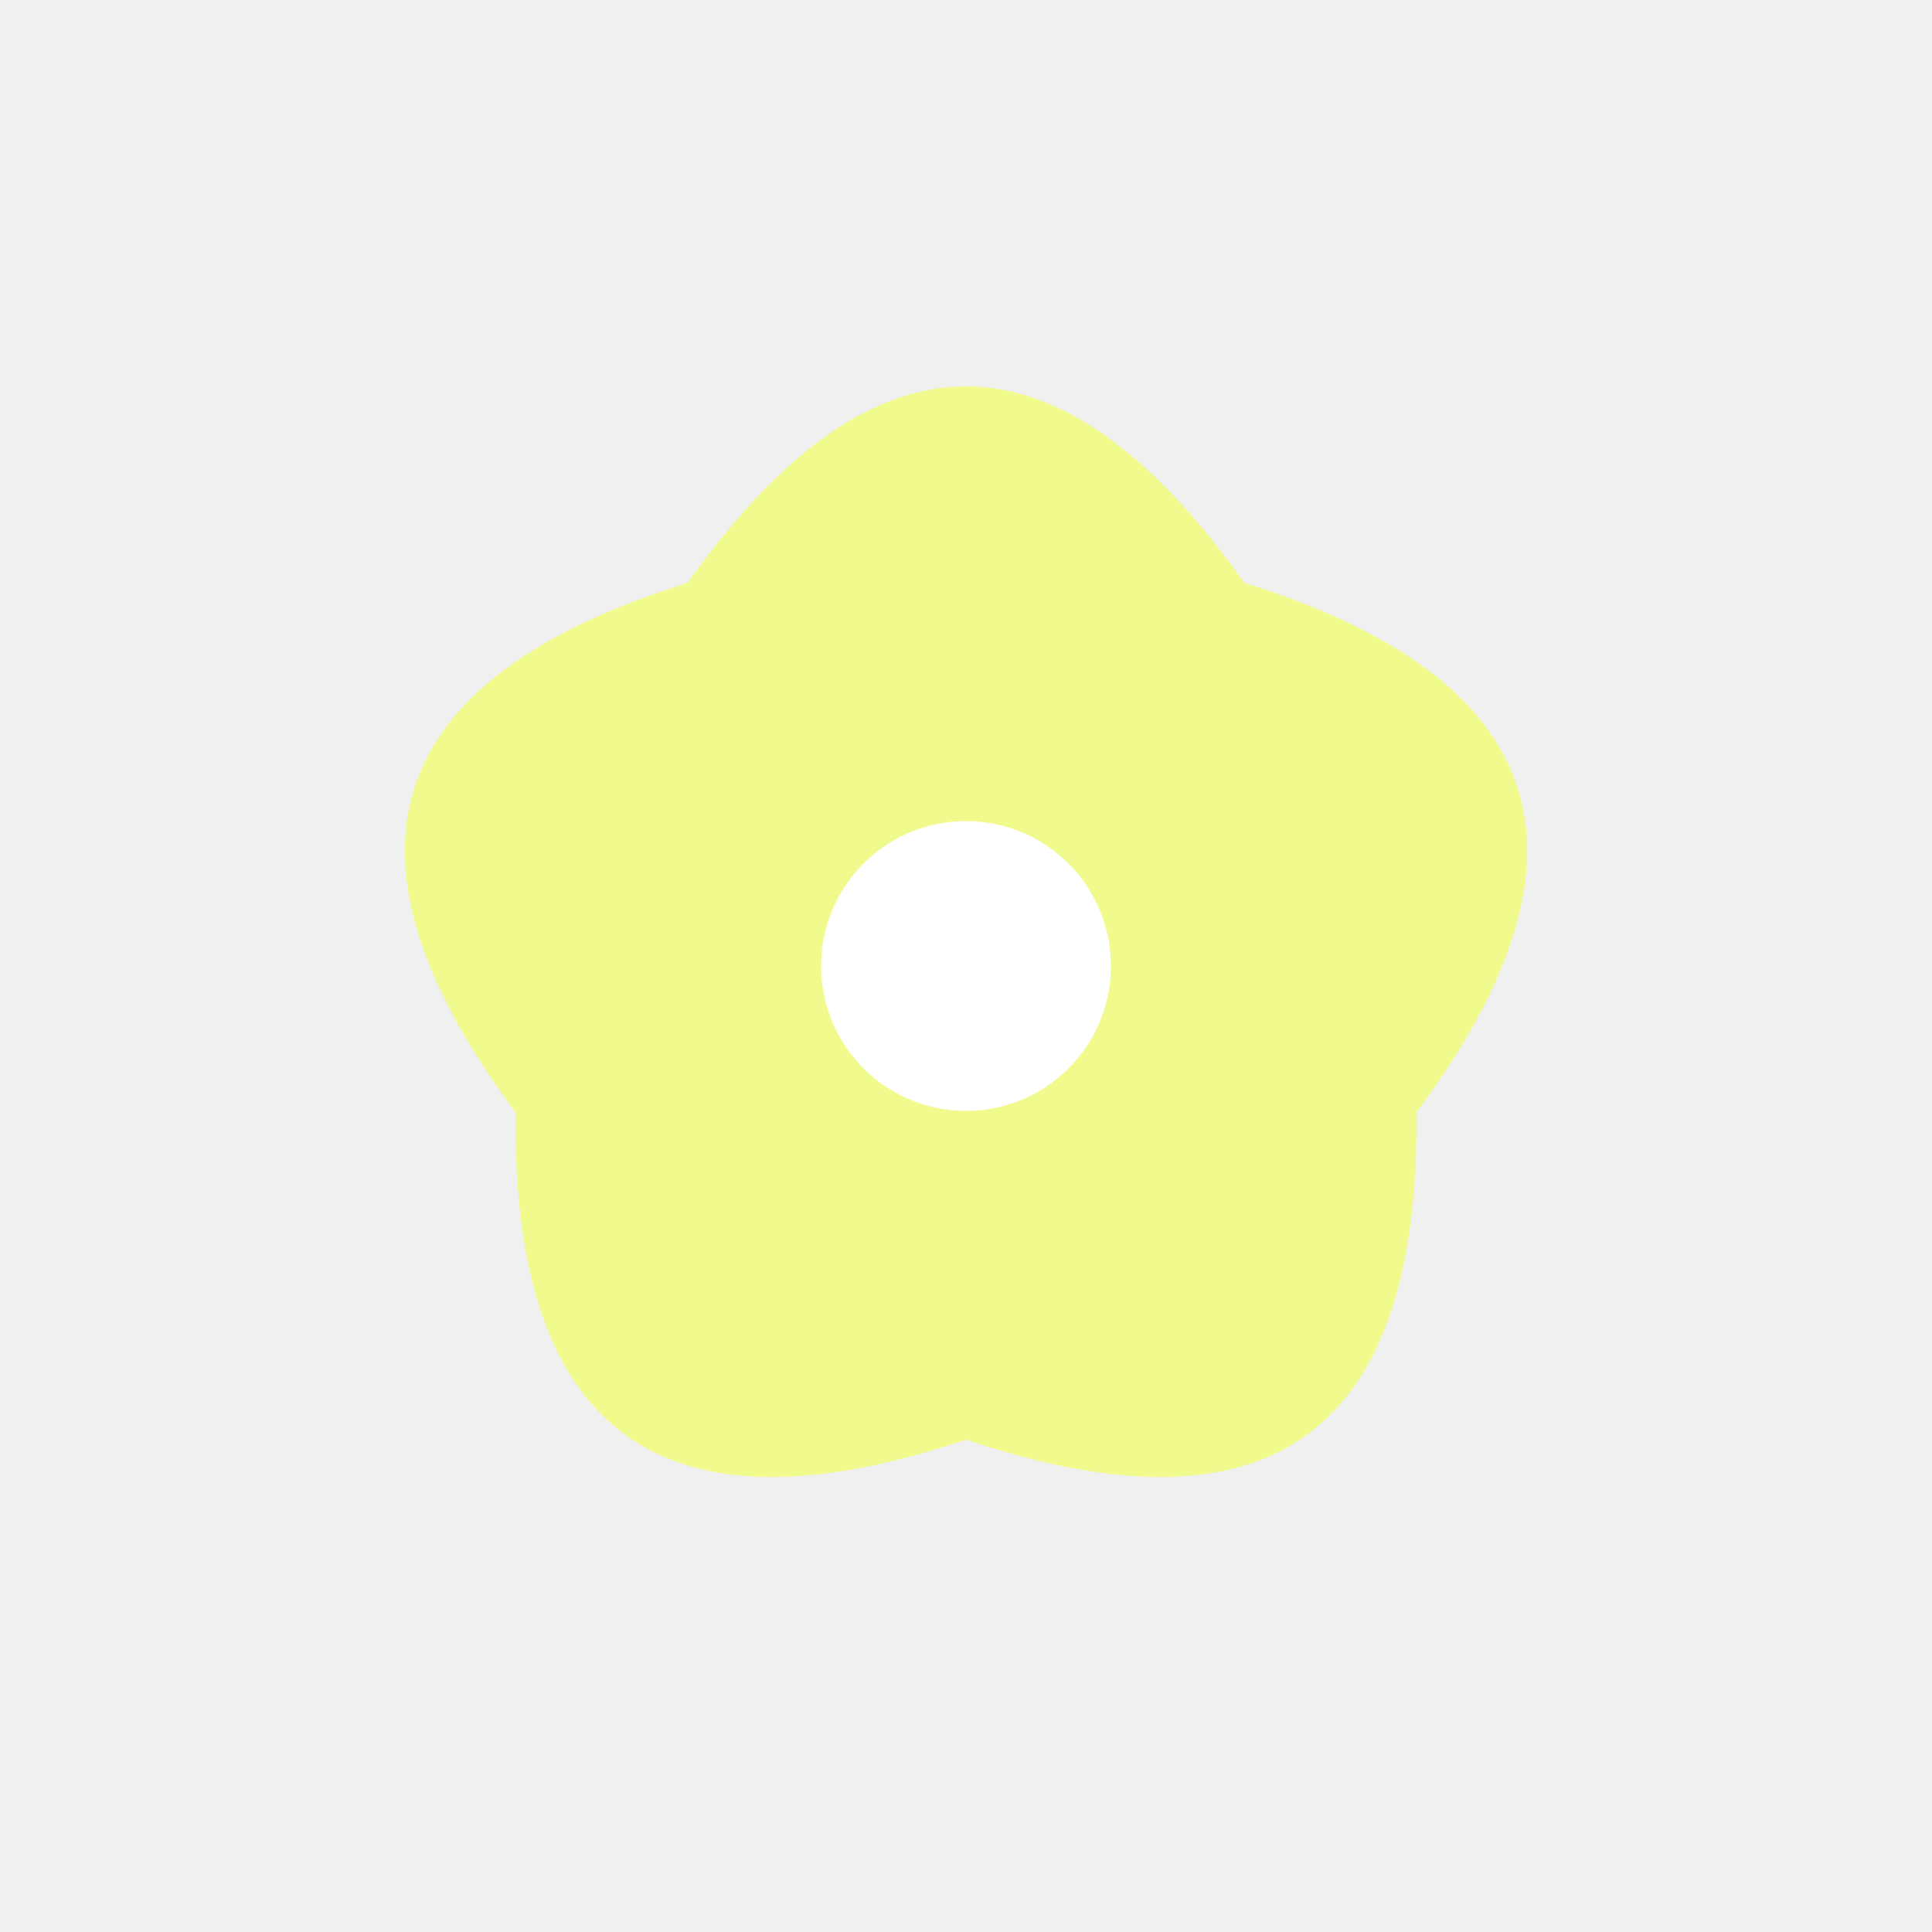
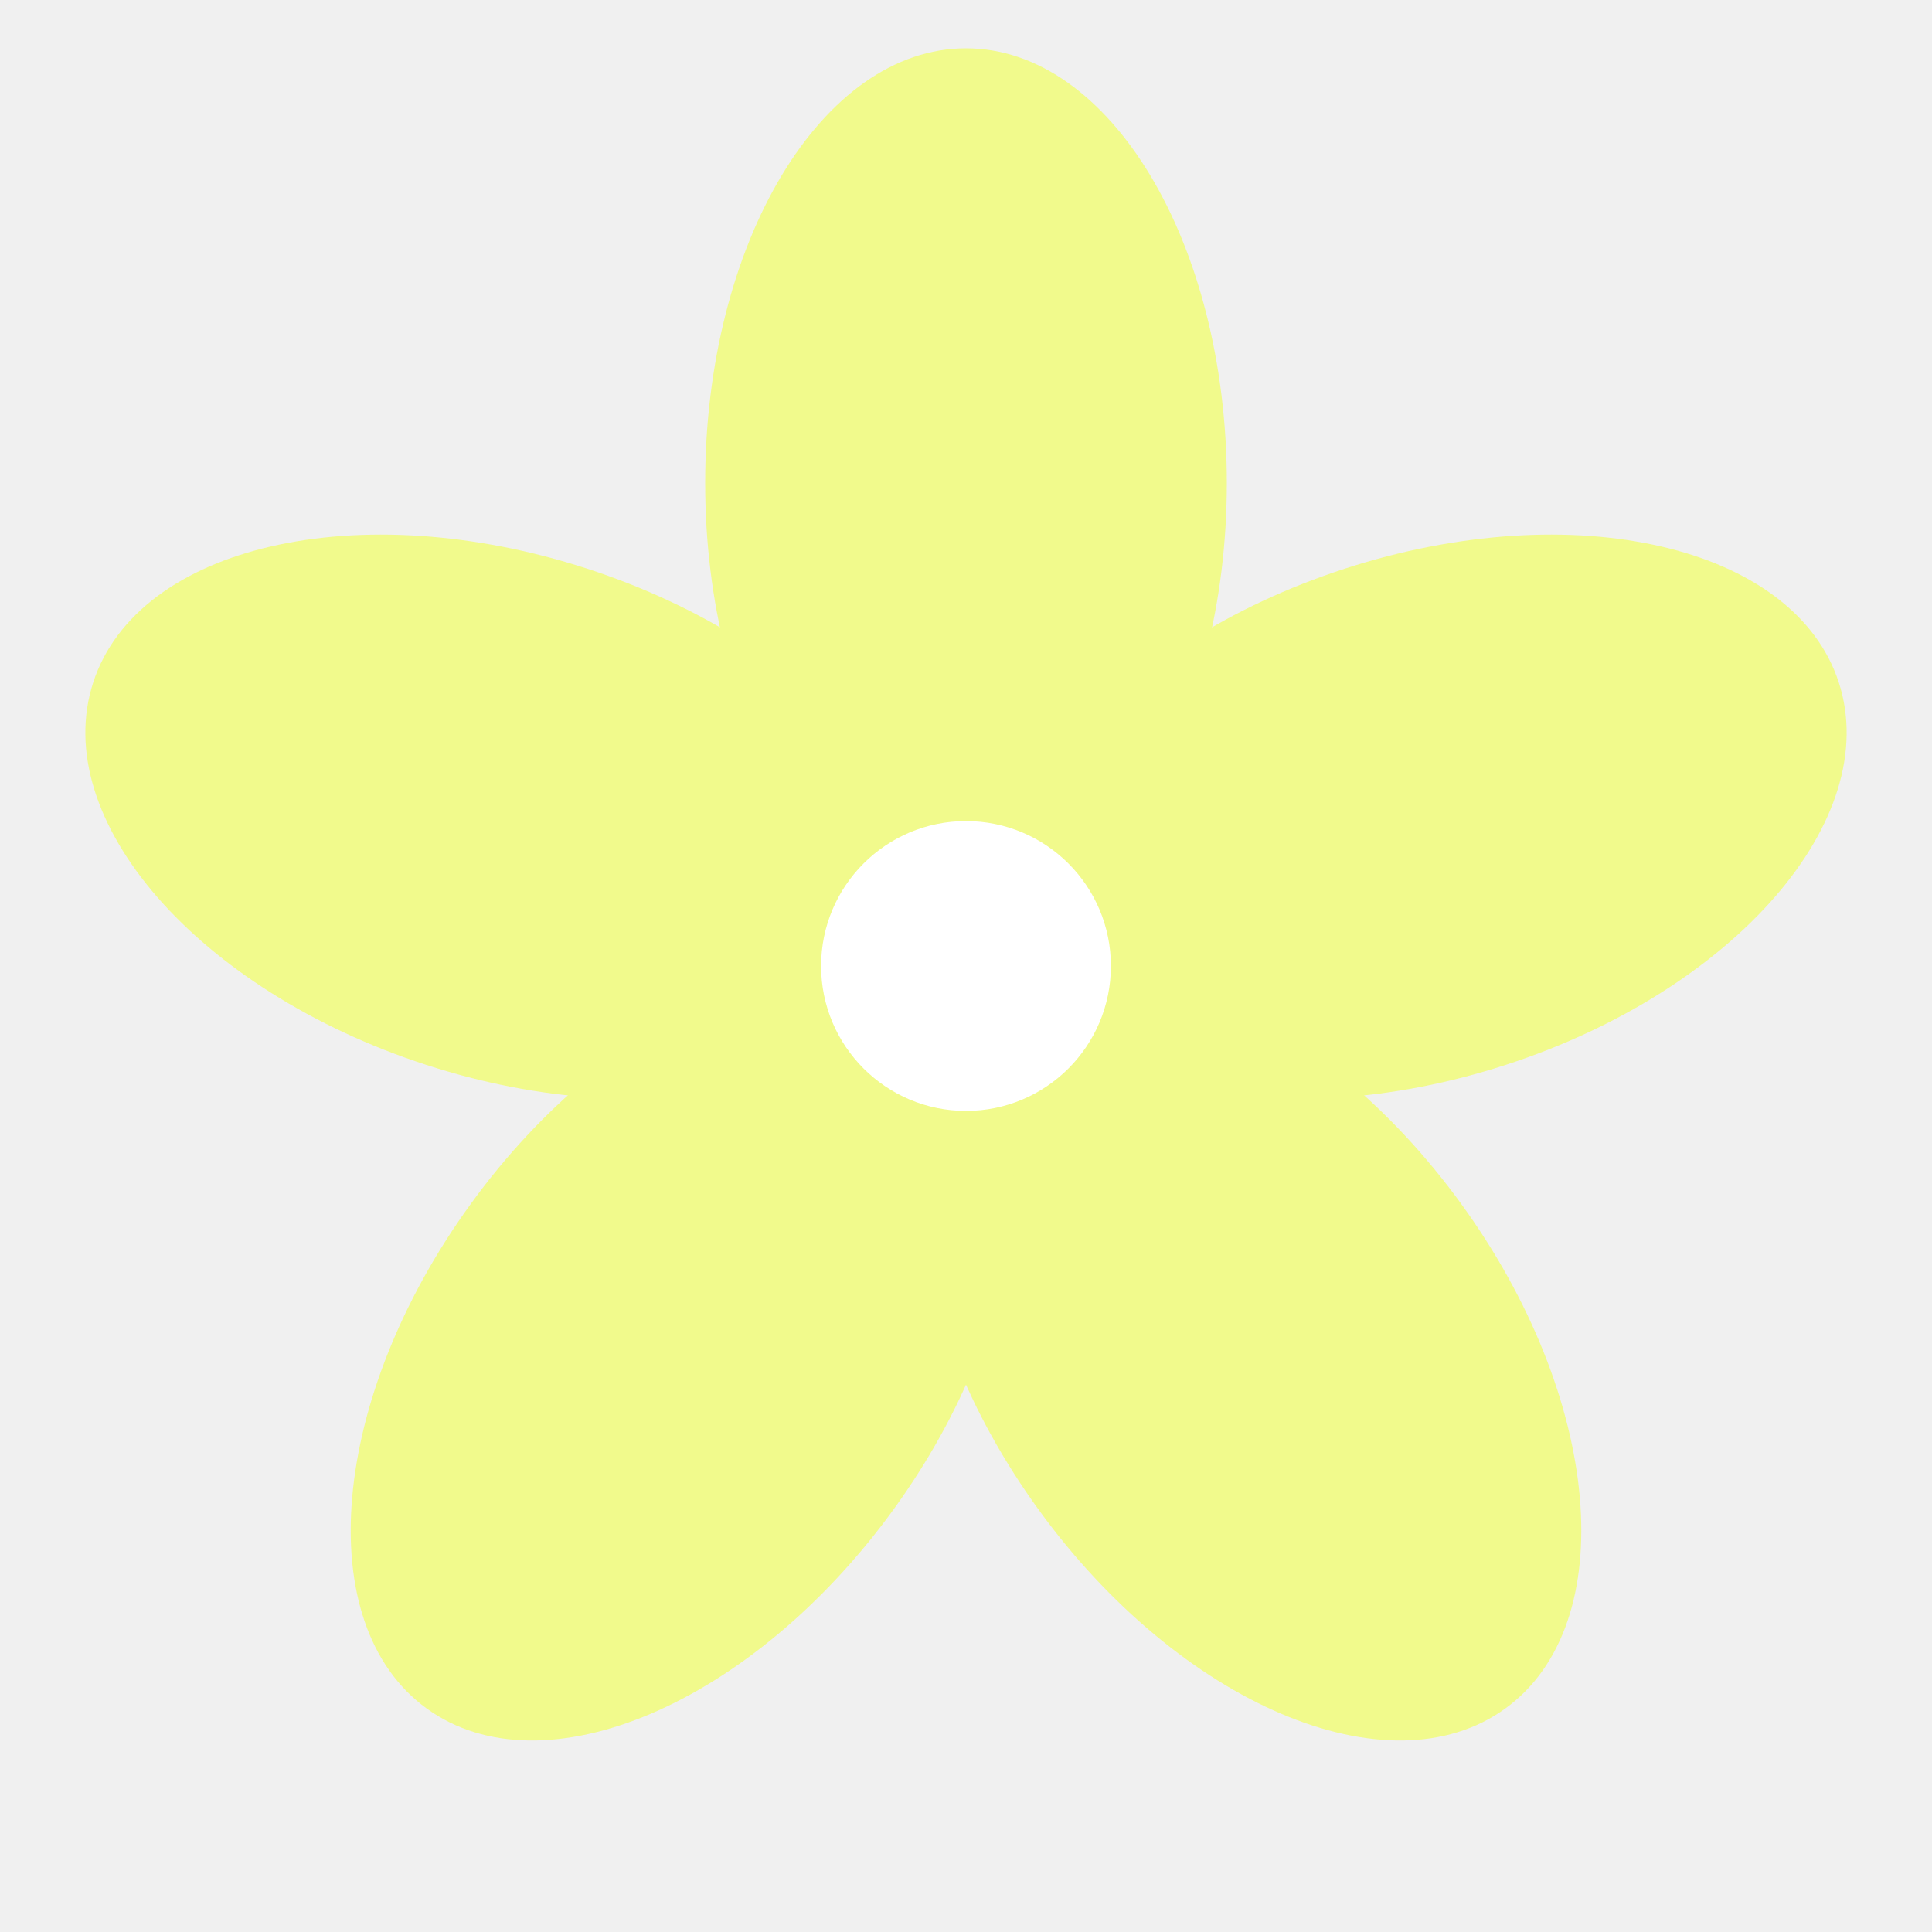
<svg xmlns="http://www.w3.org/2000/svg" width="40" height="40" viewBox="0 0 40 40">
  <g fill="#f1fa8c">
-     <path d="M20 20 L13 14 Q20 2 27 14 Z" transform="rotate(0 20 20)" />
-     <path d="M20 20 L13 14 Q20 2 27 14 Z" transform="rotate(72 20 20)" />
-     <path d="M20 20 L13 14 Q20 2 27 14 Z" transform="rotate(144 20 20)" />
-     <path d="M20 20 L13 14 Q20 2 27 14 Z" transform="rotate(216 20 20)" />
-     <path d="M20 20 L13 14 Q20 2 27 14 Z" transform="rotate(288 20 20)" />
+     <ellipse cx="20" cy="10" rx="5.4" ry="9" transform="rotate(0 20 20)" />
+     <ellipse cx="20" cy="10" rx="5.4" ry="9" transform="rotate(72 20 20)" />
+     <ellipse cx="20" cy="10" rx="5.4" ry="9" transform="rotate(144 20 20)" />
+     <ellipse cx="20" cy="10" rx="5.4" ry="9" transform="rotate(216 20 20)" />
+     <ellipse cx="20" cy="10" rx="5.4" ry="9" transform="rotate(288 20 20)" />
  </g>
  <circle cx="20" cy="20" r="3" fill="#ffffff" />
</svg>
